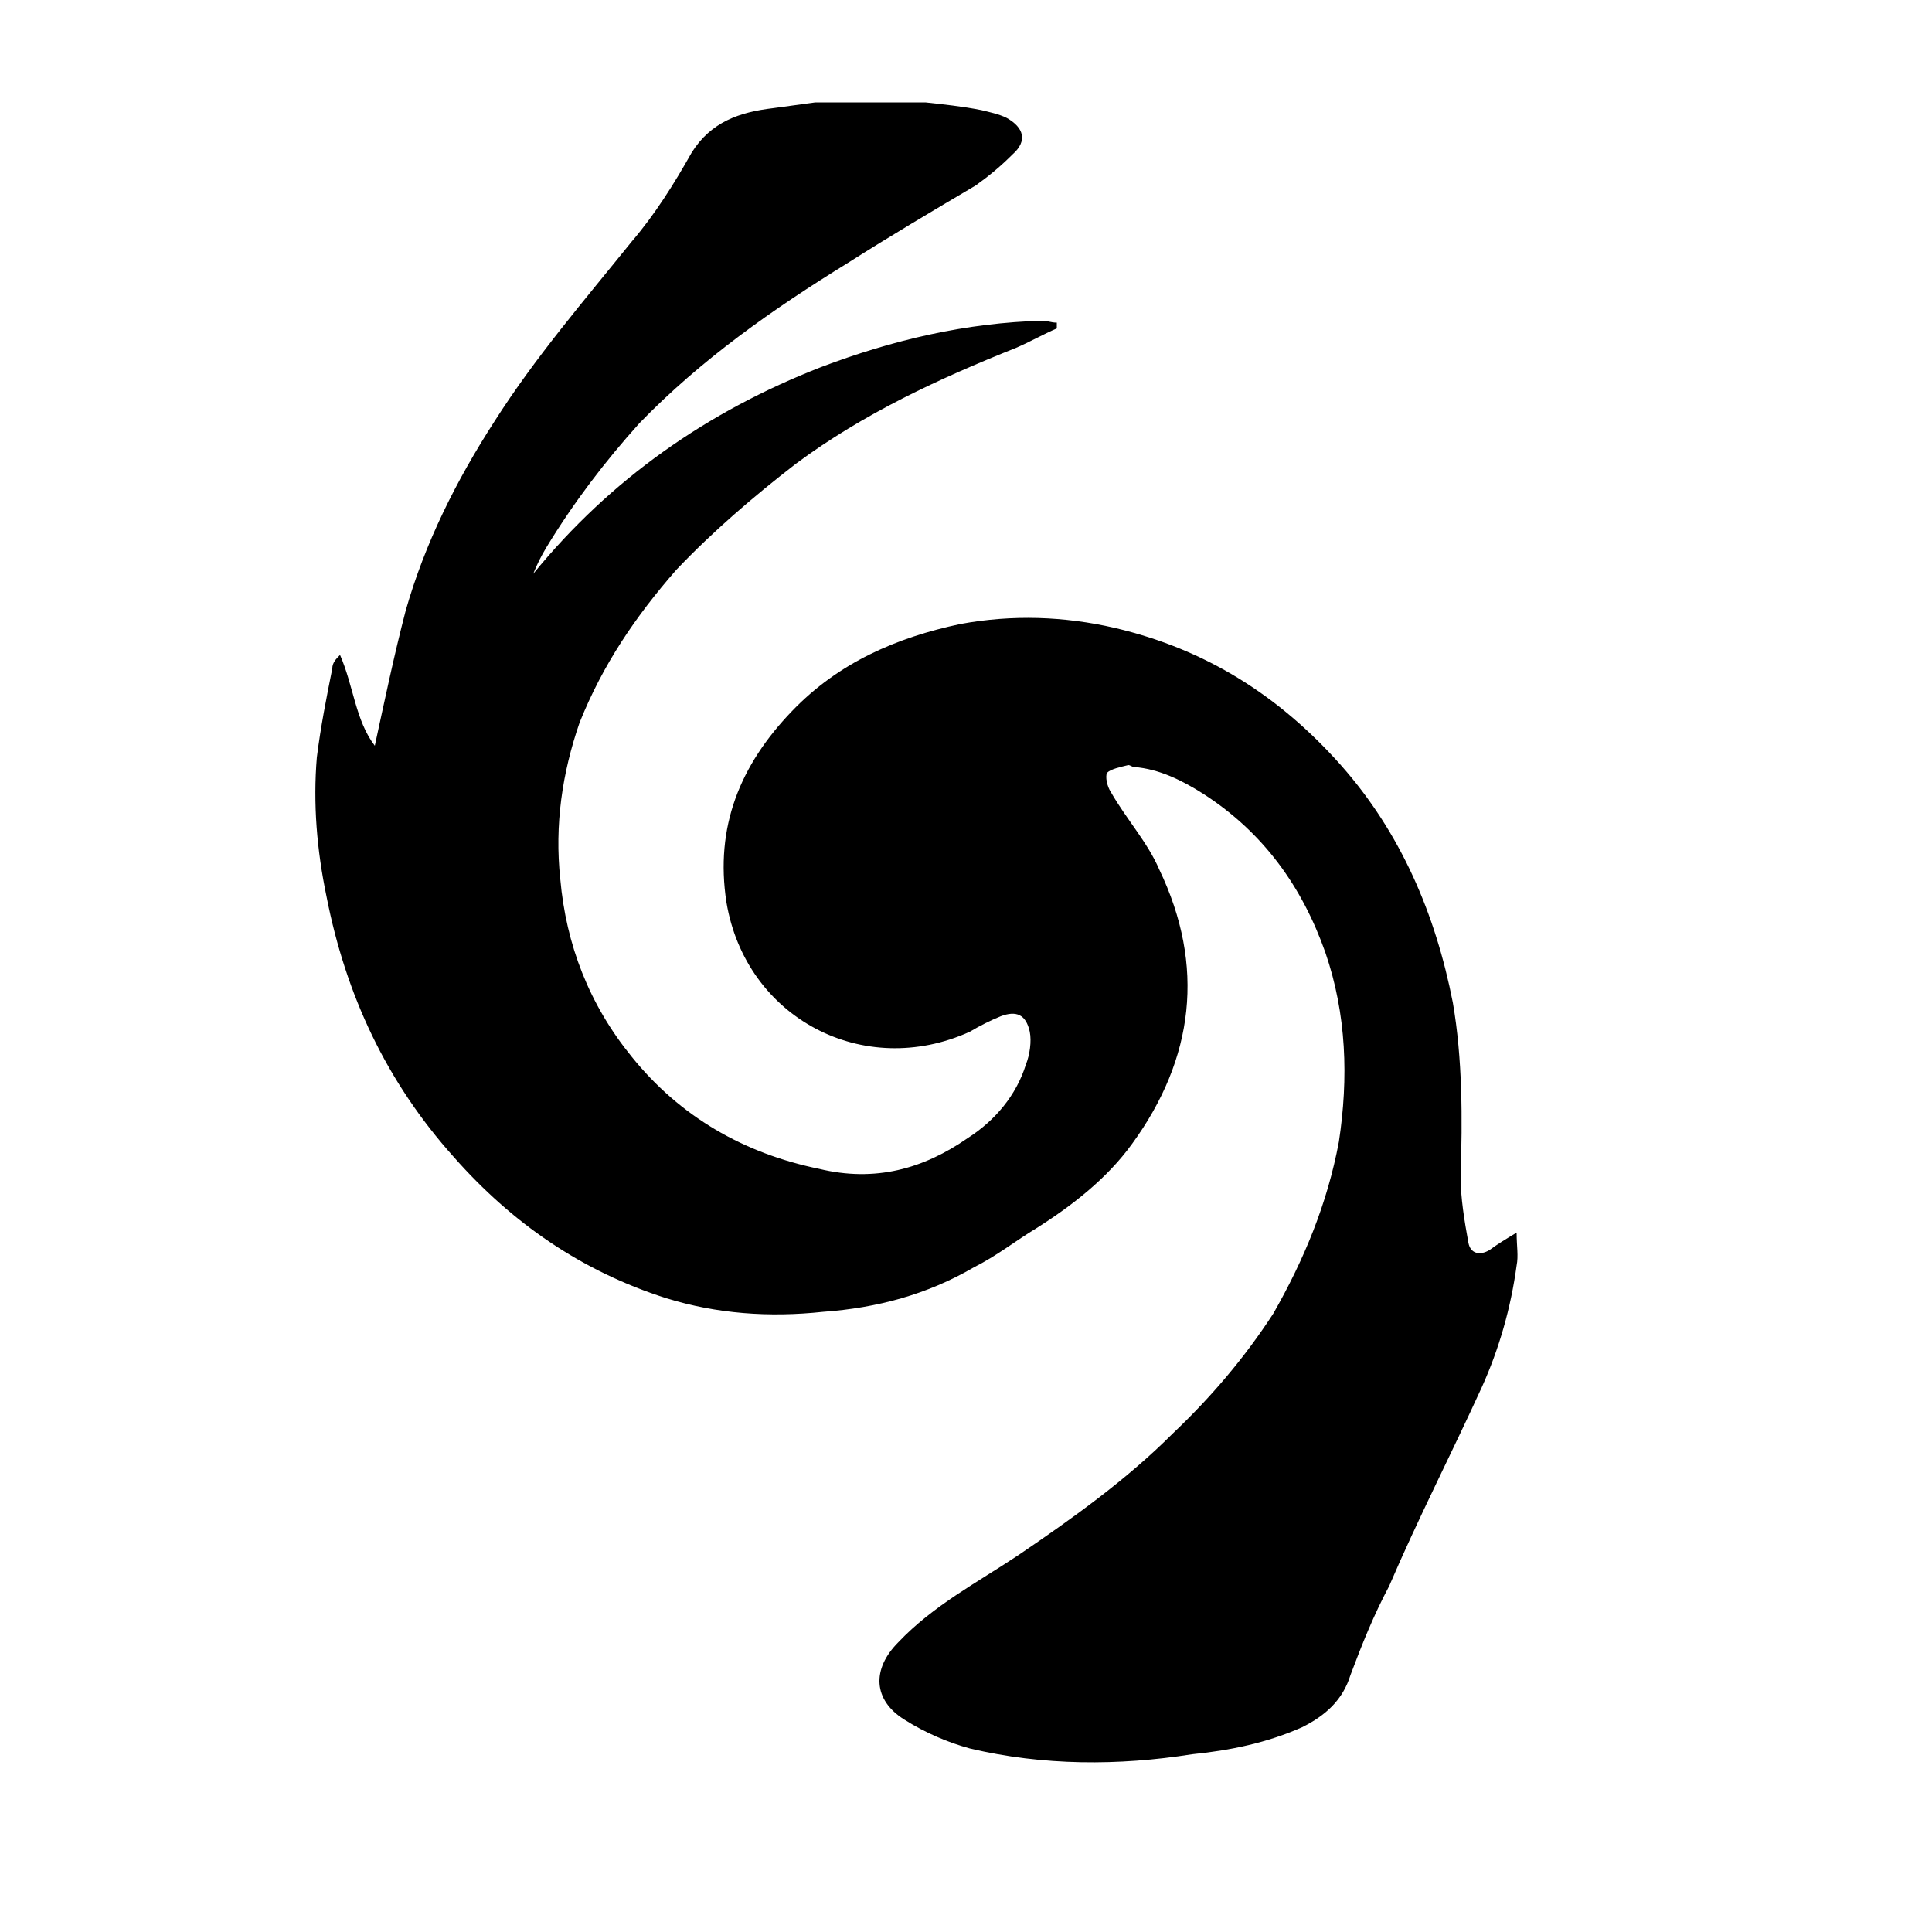
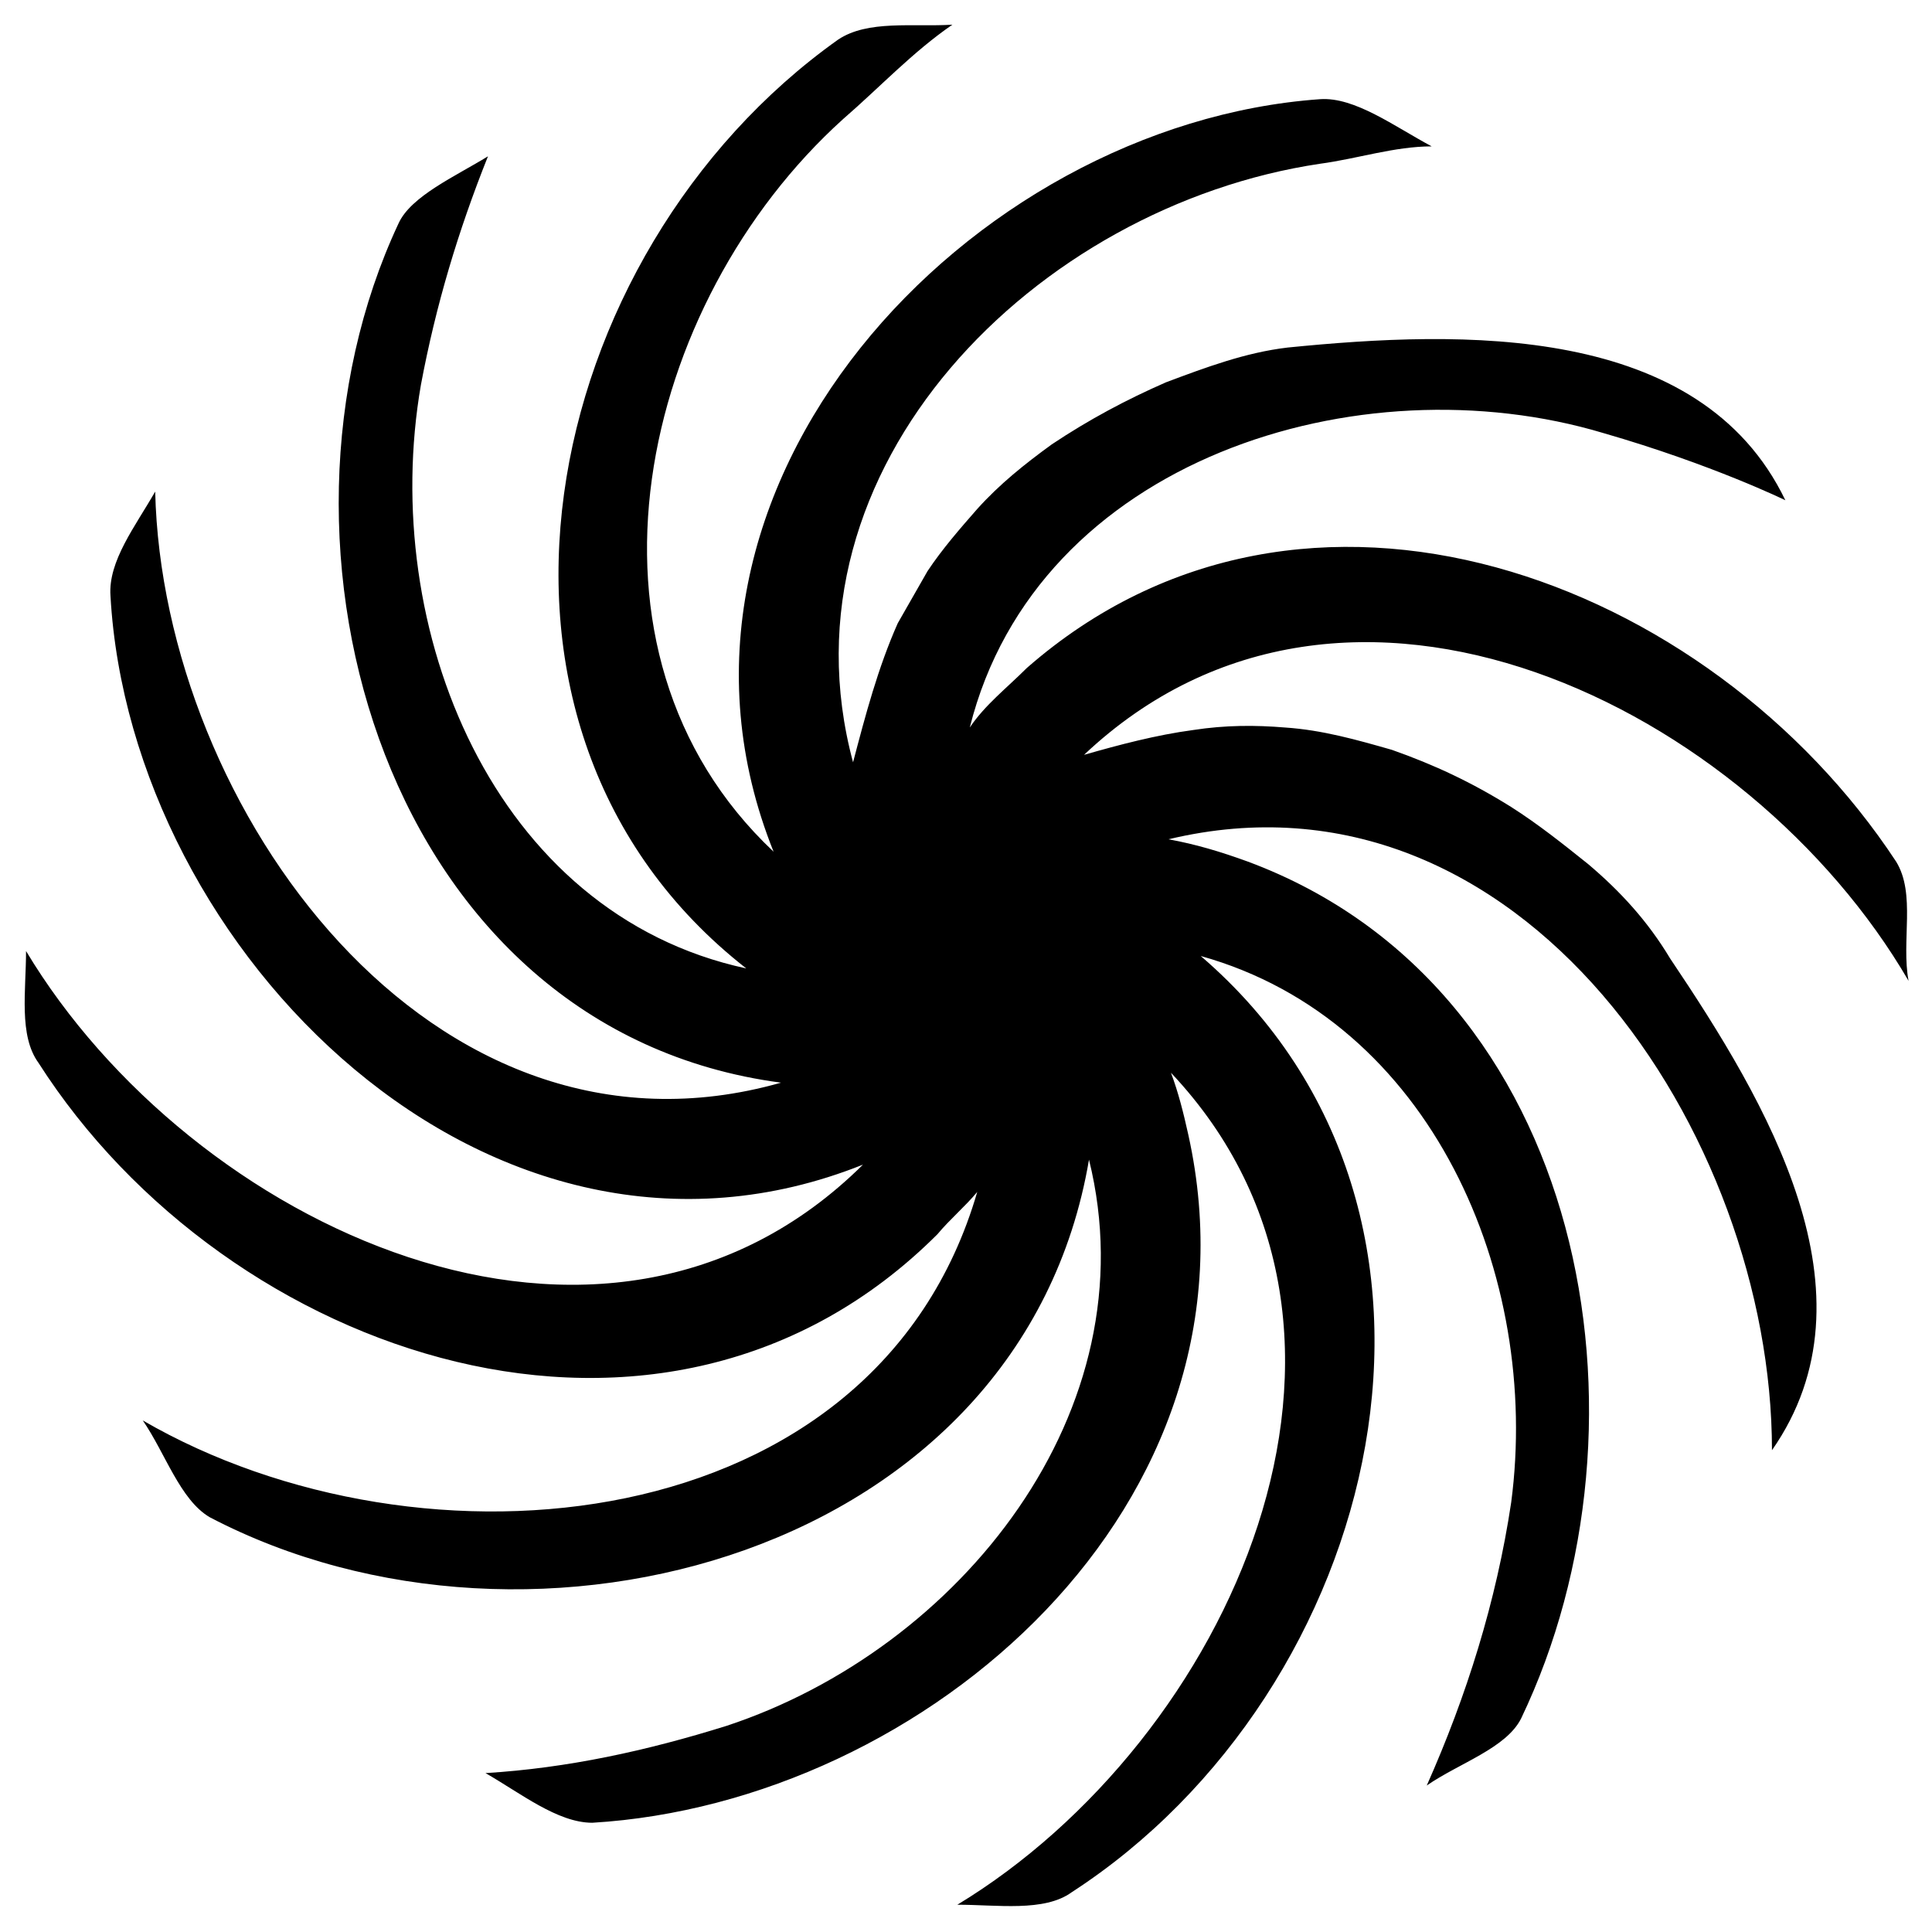
- <svg xmlns="http://www.w3.org/2000/svg" width="1000" height="1000" viewBox="0 0 1000 1000">
-   <path d="M479,53C488,54,498,55,508,57C512,58,517,59,521,61C530,66,532,73,524,80C518,86,512,91,505,96C483,109,461,122,439,136C400,160,363,186,331,219C313,239,297,260,283,283C280,288,278,292,276,297C316,248,366,213,425,190C462,176,500,167,540,166C542,166,544,167,547,167C547,168,547,169,547,170C540,173,533,177,526,180C486,196,447,214,412,240C390,257,369,275,350,295C329,319,312,344,300,374C291,400,287,427,290,455C293,489,305,520,327,547C352,578,385,597,424,605C453,612,478,605,501,589C515,580,526,567,531,551C533,546,534,539,533,534C531,525,526,523,518,526C513,528,507,531,502,534C447,559,386,527,376,467C370,428,383,396,410,368C434,343,464,330,497,323C524,318,551,319,577,325C624,336,662,360,694,396C725,431,743,473,752,519C757,548,757,579,756,609C756,620,758,632,760,643C761,649,766,650,771,647C775,644,780,641,785,638C785,645,786,650,785,655C782,677,776,698,767,718C751,753,734,786,719,821C711,836,705,851,699,867C695,880,686,888,674,894C656,902,637,906,617,908C579,914,540,914,502,905C491,902,479,897,468,890C452,880,451,864,465,850C483,831,506,819,527,805C555,786,583,766,607,742C627,723,644,703,659,680C675,652,687,623,693,591C698,558,697,525,686,493C674,459,654,431,623,411C612,404,600,398,587,397C586,397,585,396,584,396C580,397,575,398,573,400C572,402,573,407,575,410C583,424,594,436,600,450C624,500,618,548,586,592C573,610,555,624,536,636C526,642,516,650,504,656C480,670,454,677,426,679C398,682,371,680,345,672C301,658,265,633,235,599C200,560,179,515,169,464C164,440,162,416,164,392C166,376,169,361,172,346C172,343,174,341,176,339C183,355,184,373,194,386C199,363,204,339,210,316C220,281,236,249,256,218C277,185,302,156,327,125C339,111,349,95,358,79C368,63,383,58,400,56C407,55,415,54,422,53C441,53,460,53,479,53z" />
+ <svg xmlns="http://www.w3.org/2000/svg" version="1.1" id="Layer_1" x="0px" y="0px" viewBox="0 0 1000 1000" enable-background="new 0 0 1000 1000" xml:space="preserve">
+   <path d="M924.096,258.932c-44.208-91.9-167.613-88.044-257.597-79.045  c-21.853,2.571-42.421,10.284-62.988,17.997  c-20.568,8.998-39.85,19.282-59.132,32.137  c-14.14,10.284-26.995,20.568-38.564,33.422  c-8.998,10.284-17.997,20.568-25.709,32.137  c-5.142,8.998-10.284,17.997-15.426,26.995  c-10.284,23.139-16.711,47.563-23.139,71.987  c-41.135-152.971,95.125-287.946,241.669-309.799  c19.282-2.571,38.564-8.998,57.846-8.998  c-19.282-10.284-39.85-25.709-57.846-24.424  C501.959,64.194,324.563,251.873,400.406,440.838  c-110.551-104.123-69.416-284.09,35.993-379.215  c19.282-16.711,35.993-34.708,56.561-48.848  c-20.568,1.285-43.706-2.571-59.132,7.713  C278.286,131.039,226.867,376.564,386.266,501.255  c-131.118-28.28-190.25-176.11-168.397-302.086  c7.713-41.135,19.282-79.699,34.708-118.264  c-16.711,10.284-39.85,20.568-46.277,34.708  c-78.414,167.112-6.427,417.779,197.963,444.774  C223.011,611.806,84.18,417.699,80.323,254.444  C70.04,272.441,55.899,290.438,57.185,308.434  c10.284,183.823,196.678,371.502,389.499,294.374  c-134.975,133.689-348.363,30.851-433.205-110.551c0,20.568-3.856,43.706,6.427,57.846  c97.696,152.971,323.939,230.1,465.342,88.698  c6.427-7.713,14.14-14.14,20.568-21.853  C453.111,798.2,217.869,818.767,73.896,735.211  c11.569,16.711,19.282,41.135,34.708,50.133  c167.112,87.412,420.35,19.282,455.058-185.108  c32.137,129.833-66.845,253.238-187.679,293.088  c-41.135,12.855-82.27,21.853-124.691,24.424  c17.997,10.284,37.279,25.709,55.275,25.709  C478.82,933.174,657.501,778.918,615.081,587.382  c-2.571-11.569-5.142-21.853-8.998-32.137  c127.262,134.975,29.566,345.792-110.551,430.634c20.568,0,44.992,3.856,59.132-6.427  C715.348,875.328,777.05,628.517,621.508,494.828  c119.549,33.422,176.11,165.826,160.684,282.804  c-7.713,51.419-23.138,100.267-43.706,146.544  c16.711-11.569,41.135-19.282,48.848-34.708  c73.272-152.971,34.708-377.929-141.402-443.488  c-14.14-5.142-26.995-8.998-41.135-11.569  C787.334,390.704,917.167,587.382,917.167,750.637  c56.561-80.985-2.571-179.966-52.704-254.524  c-11.569-19.282-25.71-34.708-42.421-48.848  c-12.855-10.284-25.709-20.568-39.85-29.566  c-20.568-12.855-39.85-21.853-61.703-29.566  c-17.997-5.142-35.993-10.284-55.275-11.569  c-15.426-1.285-30.851-1.285-47.563,1.285c-19.282,2.571-38.564,7.713-56.561,12.855  c136.26-128.547,344.507-24.424,426.777,116.978  c-3.856-20.568,3.856-44.992-6.427-61.703  c-96.411-146.544-305.943-226.243-449.916-100.267  c-10.284,10.284-21.853,19.282-29.566,30.851  c34.708-138.831,201.819-190.25,327.988-152.397  C886.109,240.355,924.096,258.932,924.096,258.932z" />
</svg>
